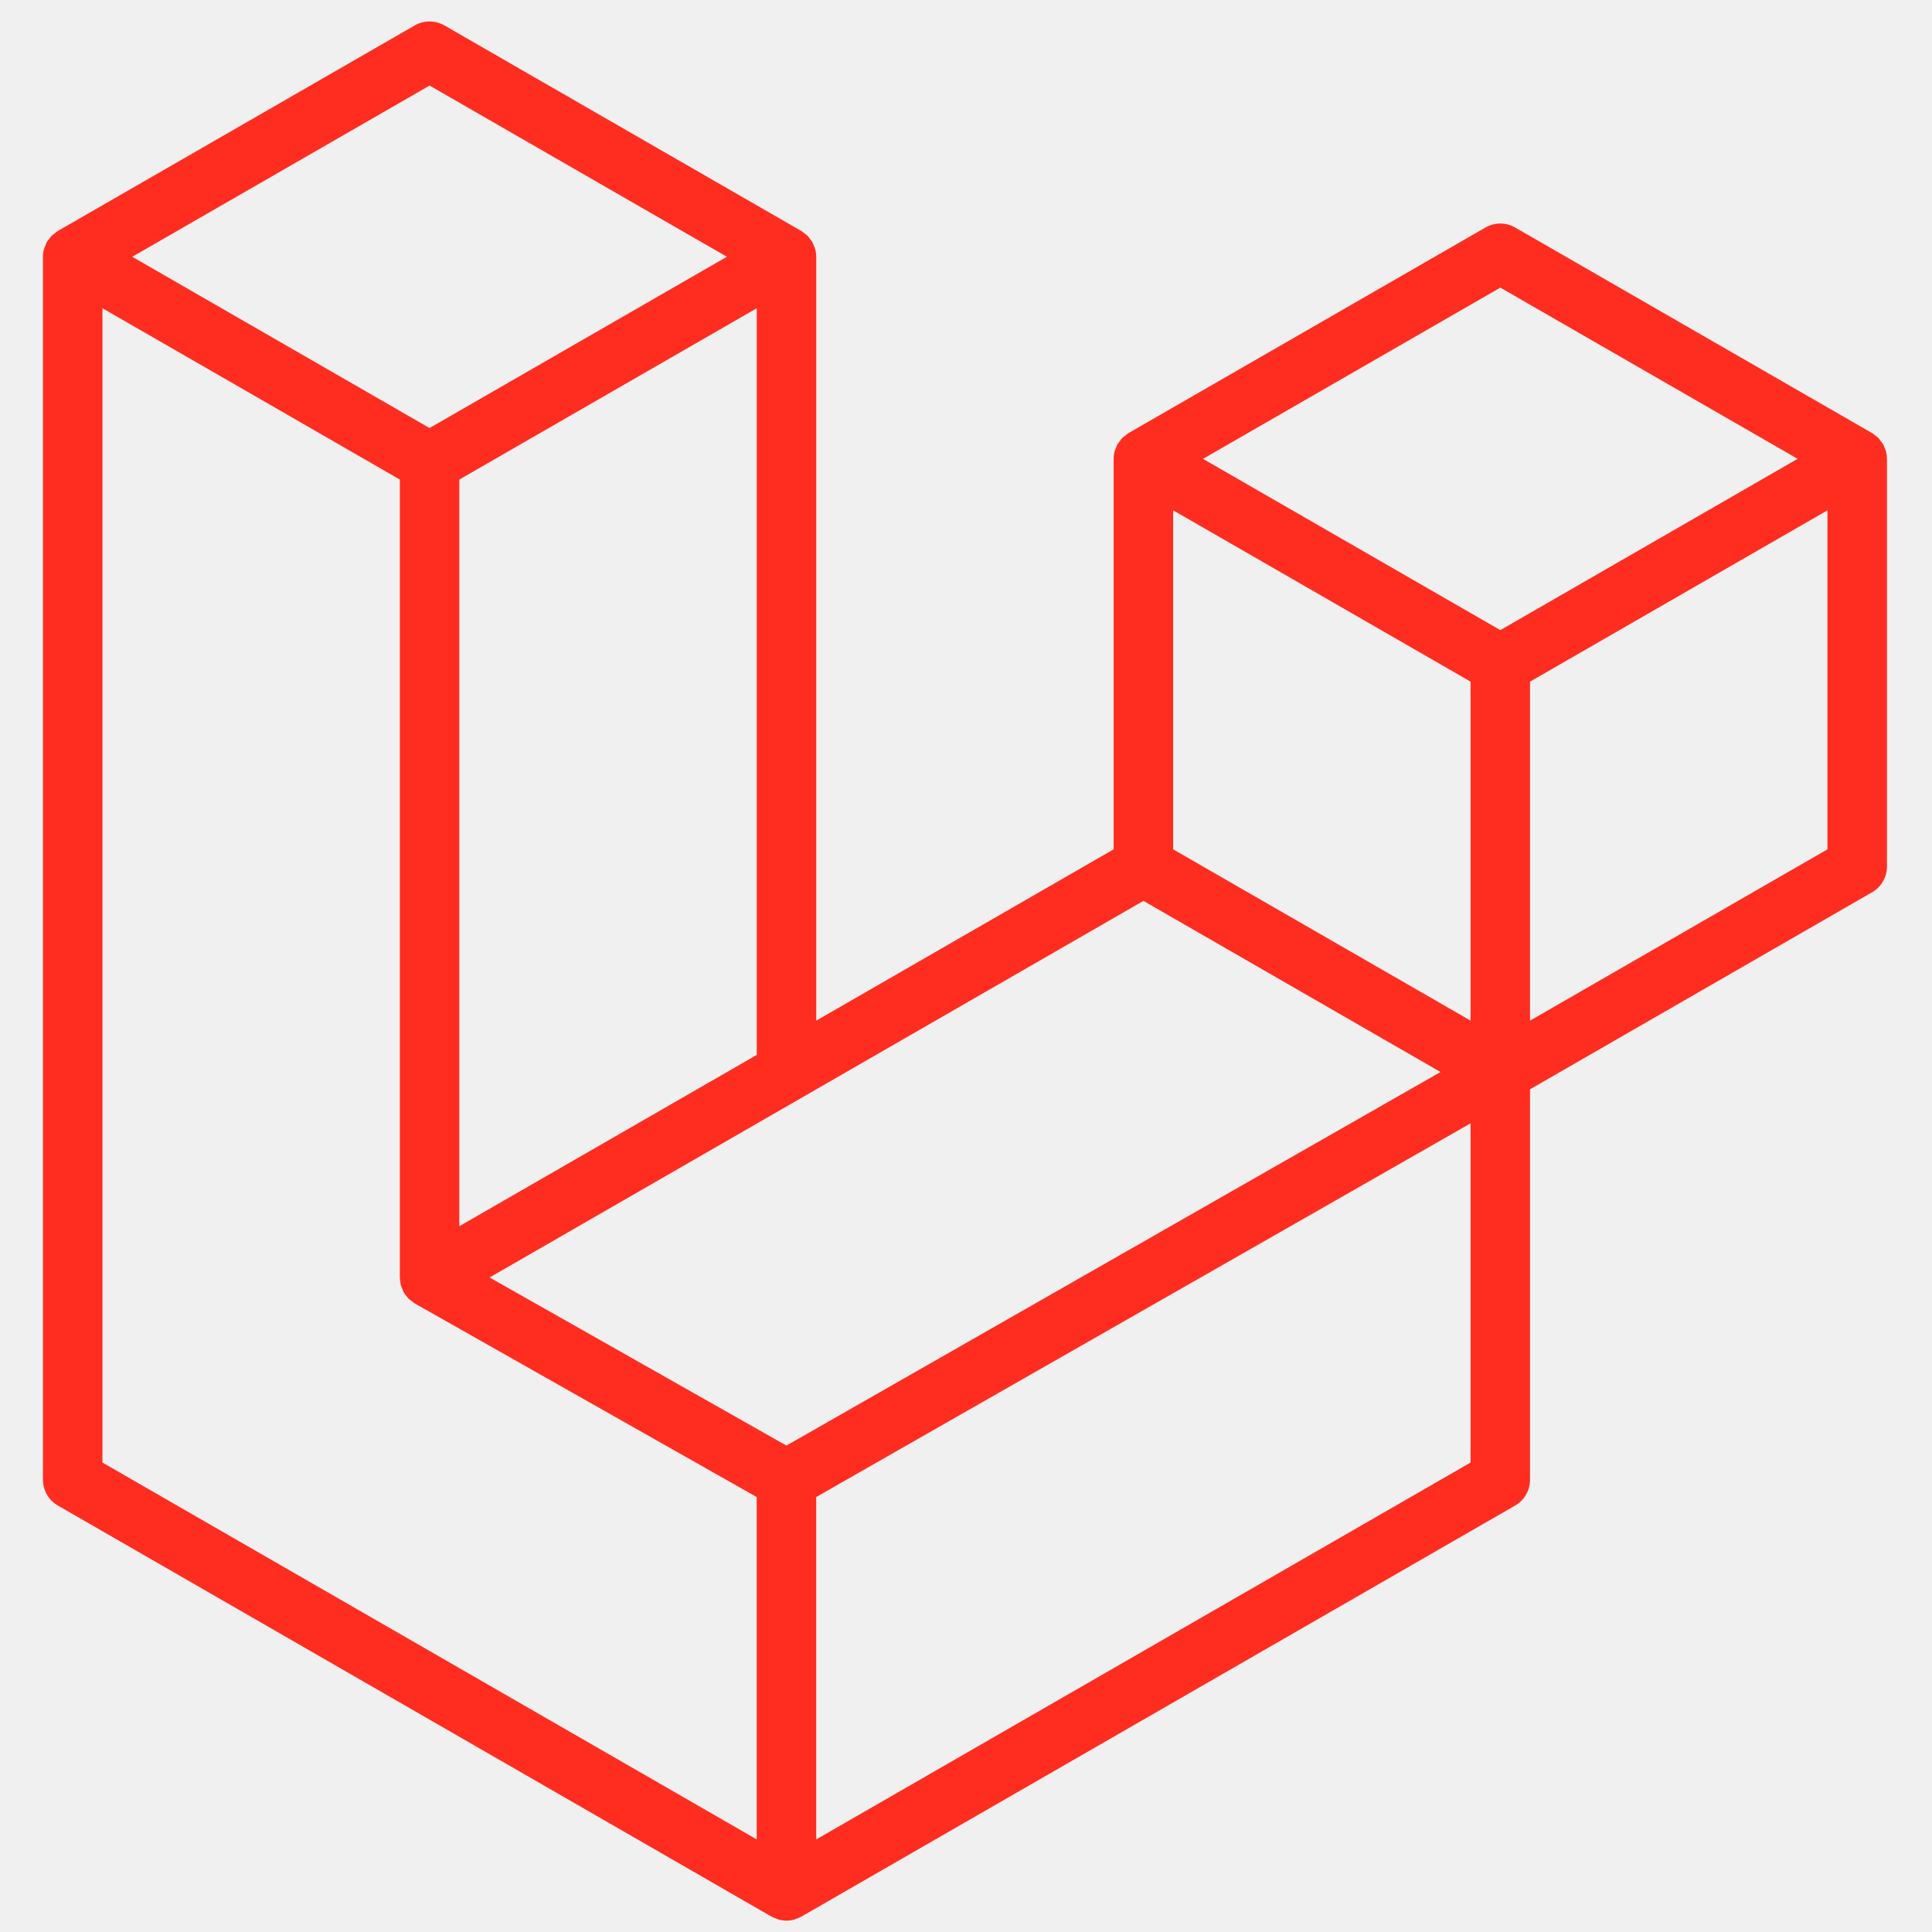
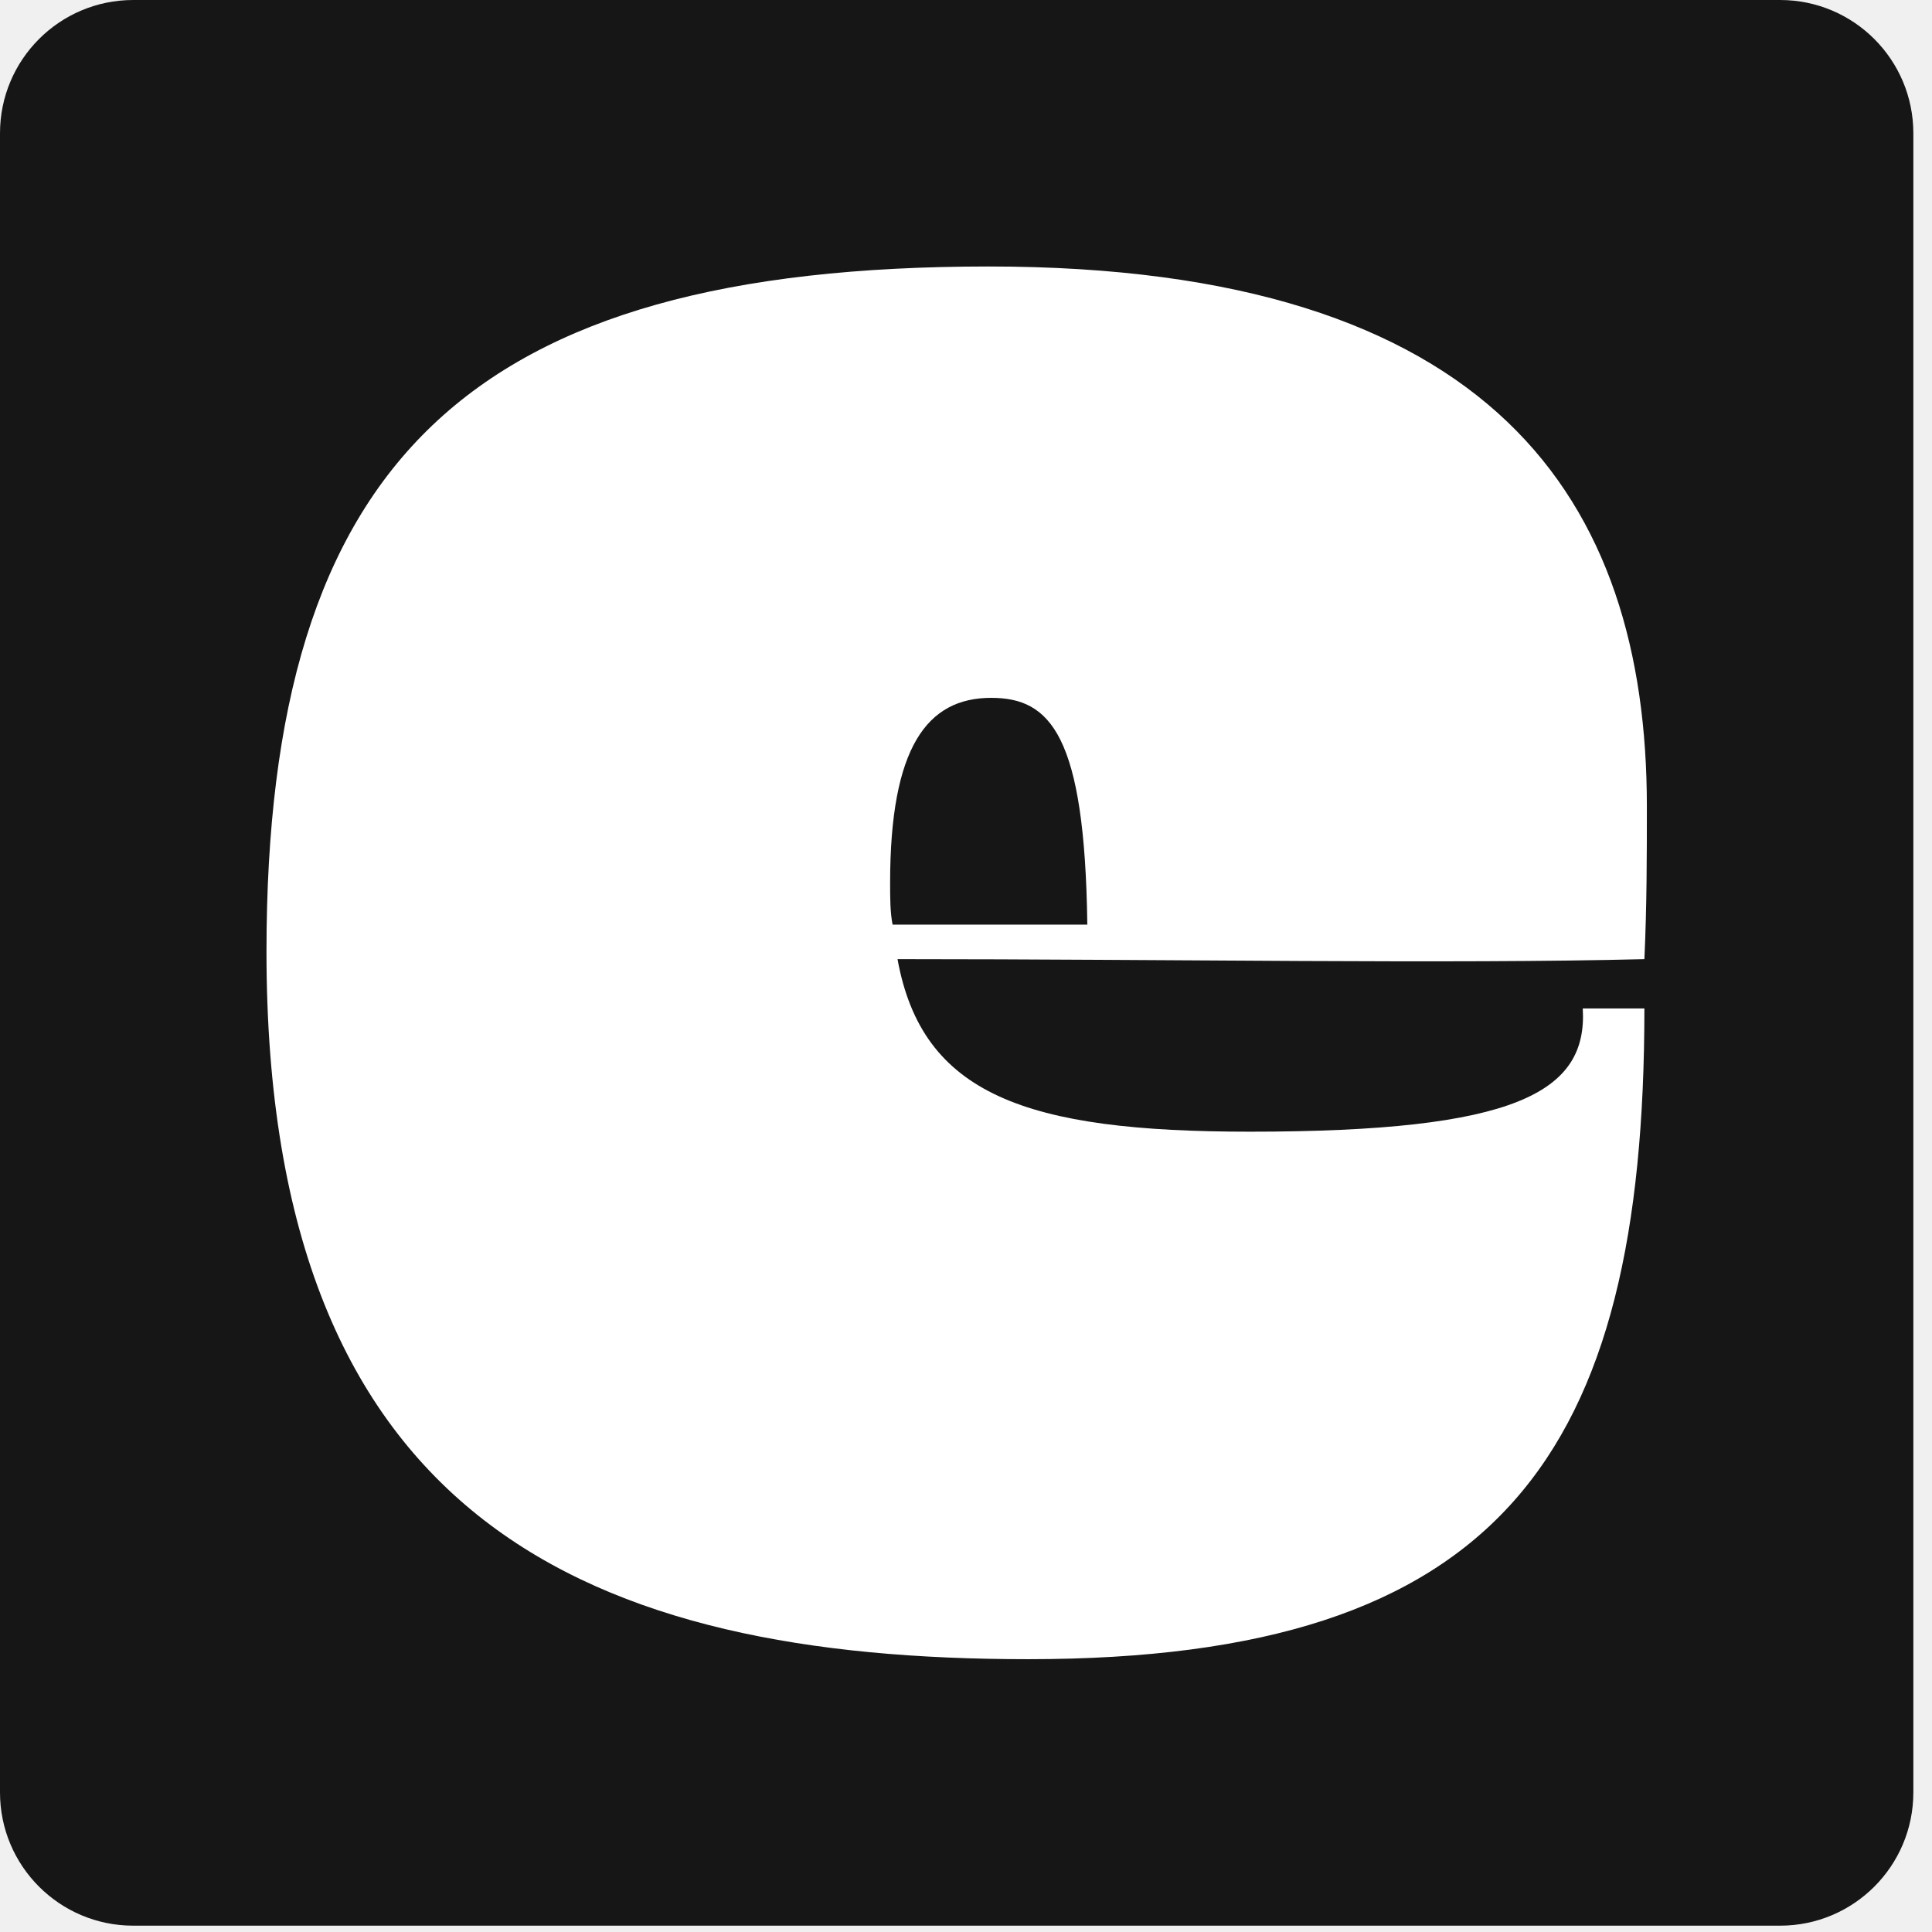
- <svg xmlns="http://www.w3.org/2000/svg" width="166" height="166" viewBox="0 0 166 166" fill="none">
-   <path fill-rule="evenodd" clip-rule="evenodd" d="M162.041 38.759C162.099 38.977 162.129 39.201 162.13 39.426V74.452C162.13 74.902 162.011 75.344 161.786 75.733C161.561 76.122 161.237 76.444 160.847 76.668L131.462 93.594V127.141C131.462 128.054 130.977 128.897 130.186 129.357L68.847 164.683C68.707 164.763 68.554 164.814 68.401 164.868C68.343 164.887 68.289 164.922 68.228 164.938C67.8 165.051 67.349 165.051 66.92 164.938C66.85 164.919 66.786 164.881 66.719 164.855C66.579 164.804 66.432 164.76 66.298 164.683L4.972 129.357C4.583 129.133 4.259 128.81 4.034 128.421C3.808 128.032 3.69 127.591 3.689 127.141L3.689 22.063C3.689 21.834 3.721 21.61 3.779 21.393C3.798 21.32 3.843 21.253 3.868 21.179C3.916 21.045 3.961 20.908 4.031 20.783C4.079 20.7 4.149 20.633 4.206 20.557C4.28 20.454 4.347 20.349 4.433 20.26C4.506 20.186 4.602 20.132 4.685 20.068C4.778 19.992 4.861 19.909 4.966 19.848L35.633 2.185C36.022 1.961 36.462 1.844 36.91 1.844C37.358 1.844 37.798 1.961 38.186 2.185L68.851 19.848H68.857C68.959 19.912 69.045 19.992 69.138 20.065C69.221 20.129 69.313 20.186 69.387 20.257C69.476 20.349 69.54 20.454 69.616 20.557C69.671 20.633 69.744 20.7 69.789 20.783C69.862 20.911 69.904 21.045 69.955 21.179C69.98 21.253 70.025 21.32 70.044 21.396C70.103 21.614 70.133 21.838 70.133 22.063V87.694L95.686 72.974V39.423C95.686 39.2 95.718 38.973 95.775 38.759C95.798 38.683 95.839 38.615 95.865 38.542C95.916 38.408 95.96 38.271 96.031 38.146C96.079 38.063 96.149 37.996 96.203 37.92C96.279 37.818 96.343 37.712 96.433 37.623C96.506 37.549 96.599 37.495 96.681 37.431C96.777 37.355 96.86 37.272 96.962 37.211L127.633 19.548C128.021 19.324 128.461 19.206 128.91 19.206C129.358 19.206 129.798 19.324 130.186 19.548L160.85 37.211C160.959 37.275 161.042 37.355 161.137 37.428C161.217 37.492 161.31 37.549 161.383 37.62C161.473 37.712 161.536 37.818 161.613 37.92C161.67 37.996 161.741 38.063 161.785 38.146C161.859 38.271 161.9 38.408 161.951 38.542C161.98 38.615 162.021 38.683 162.041 38.759ZM157.018 72.974V43.848L146.287 50.028L131.462 58.568V87.694L157.021 72.974H157.018ZM126.354 125.663V96.518L111.771 104.85L70.13 128.626V158.046L126.354 125.663ZM8.801 26.485V125.663L65.018 158.043V128.629L35.649 112L35.64 111.994L35.627 111.988C35.528 111.93 35.445 111.847 35.353 111.777C35.273 111.713 35.18 111.662 35.11 111.592L35.104 111.582C35.021 111.502 34.963 111.403 34.893 111.314C34.829 111.228 34.753 111.154 34.702 111.065L34.699 111.055C34.641 110.96 34.606 110.845 34.565 110.736C34.523 110.64 34.469 110.551 34.443 110.449C34.411 110.328 34.405 110.197 34.392 110.072C34.379 109.976 34.354 109.881 34.354 109.785V109.778V41.205L19.532 32.662L8.801 26.485ZM36.913 7.35L11.364 22.063L36.907 36.777L62.453 22.06L36.907 7.35H36.913ZM50.2 99.174L65.022 90.637V26.485L54.291 32.665L39.466 41.205V105.357L50.2 99.174ZM128.91 24.713L103.363 39.426L128.91 54.14L154.453 39.423L128.91 24.713ZM126.354 58.568L111.529 50.028L100.798 43.848V72.974L115.619 81.511L126.354 87.694V58.568ZM67.571 124.205L105.042 102.803L123.772 92.109L98.245 77.405L68.854 94.334L42.066 109.762L67.571 124.205Z" fill="#FF2D20" />
+ <svg xmlns="http://www.w3.org/2000/svg" version="1.1" width="58" height="58">
+   <svg width="58" height="58" viewBox="0 0 58 58" fill="none">
+     <rect width="57.44" height="57.81" rx="4" fill="#161616" />
+     <path d="M26.722 26.5C26.722 26.944 26.722 27.388 26.796 27.758H32.642C32.568 22.06 31.532 20.95 29.756 20.95C27.832 20.95 26.722 22.43 26.722 26.5ZM49.366 30.274C49.366 43.668 45.074 49.81 30.866 49.81C17.768 49.81 8 45.74 8 28.572C8 13.846 14.068 8 29.682 8C44.852 8 49.44 15.03 49.44 24.206C49.44 25.686 49.44 27.166 49.366 28.794C43.594 28.942 35.01 28.794 26.944 28.794C27.684 32.864 30.792 33.974 37.526 33.974C45.518 33.974 47.664 32.79 47.516 30.274H49.366Z" fill="white" />
+   </svg>
+   <style>@media (prefers-color-scheme: light) { :root { filter: none; } }
+ @media (prefers-color-scheme: dark) { :root { filter: none; } }
+ </style>
</svg>
